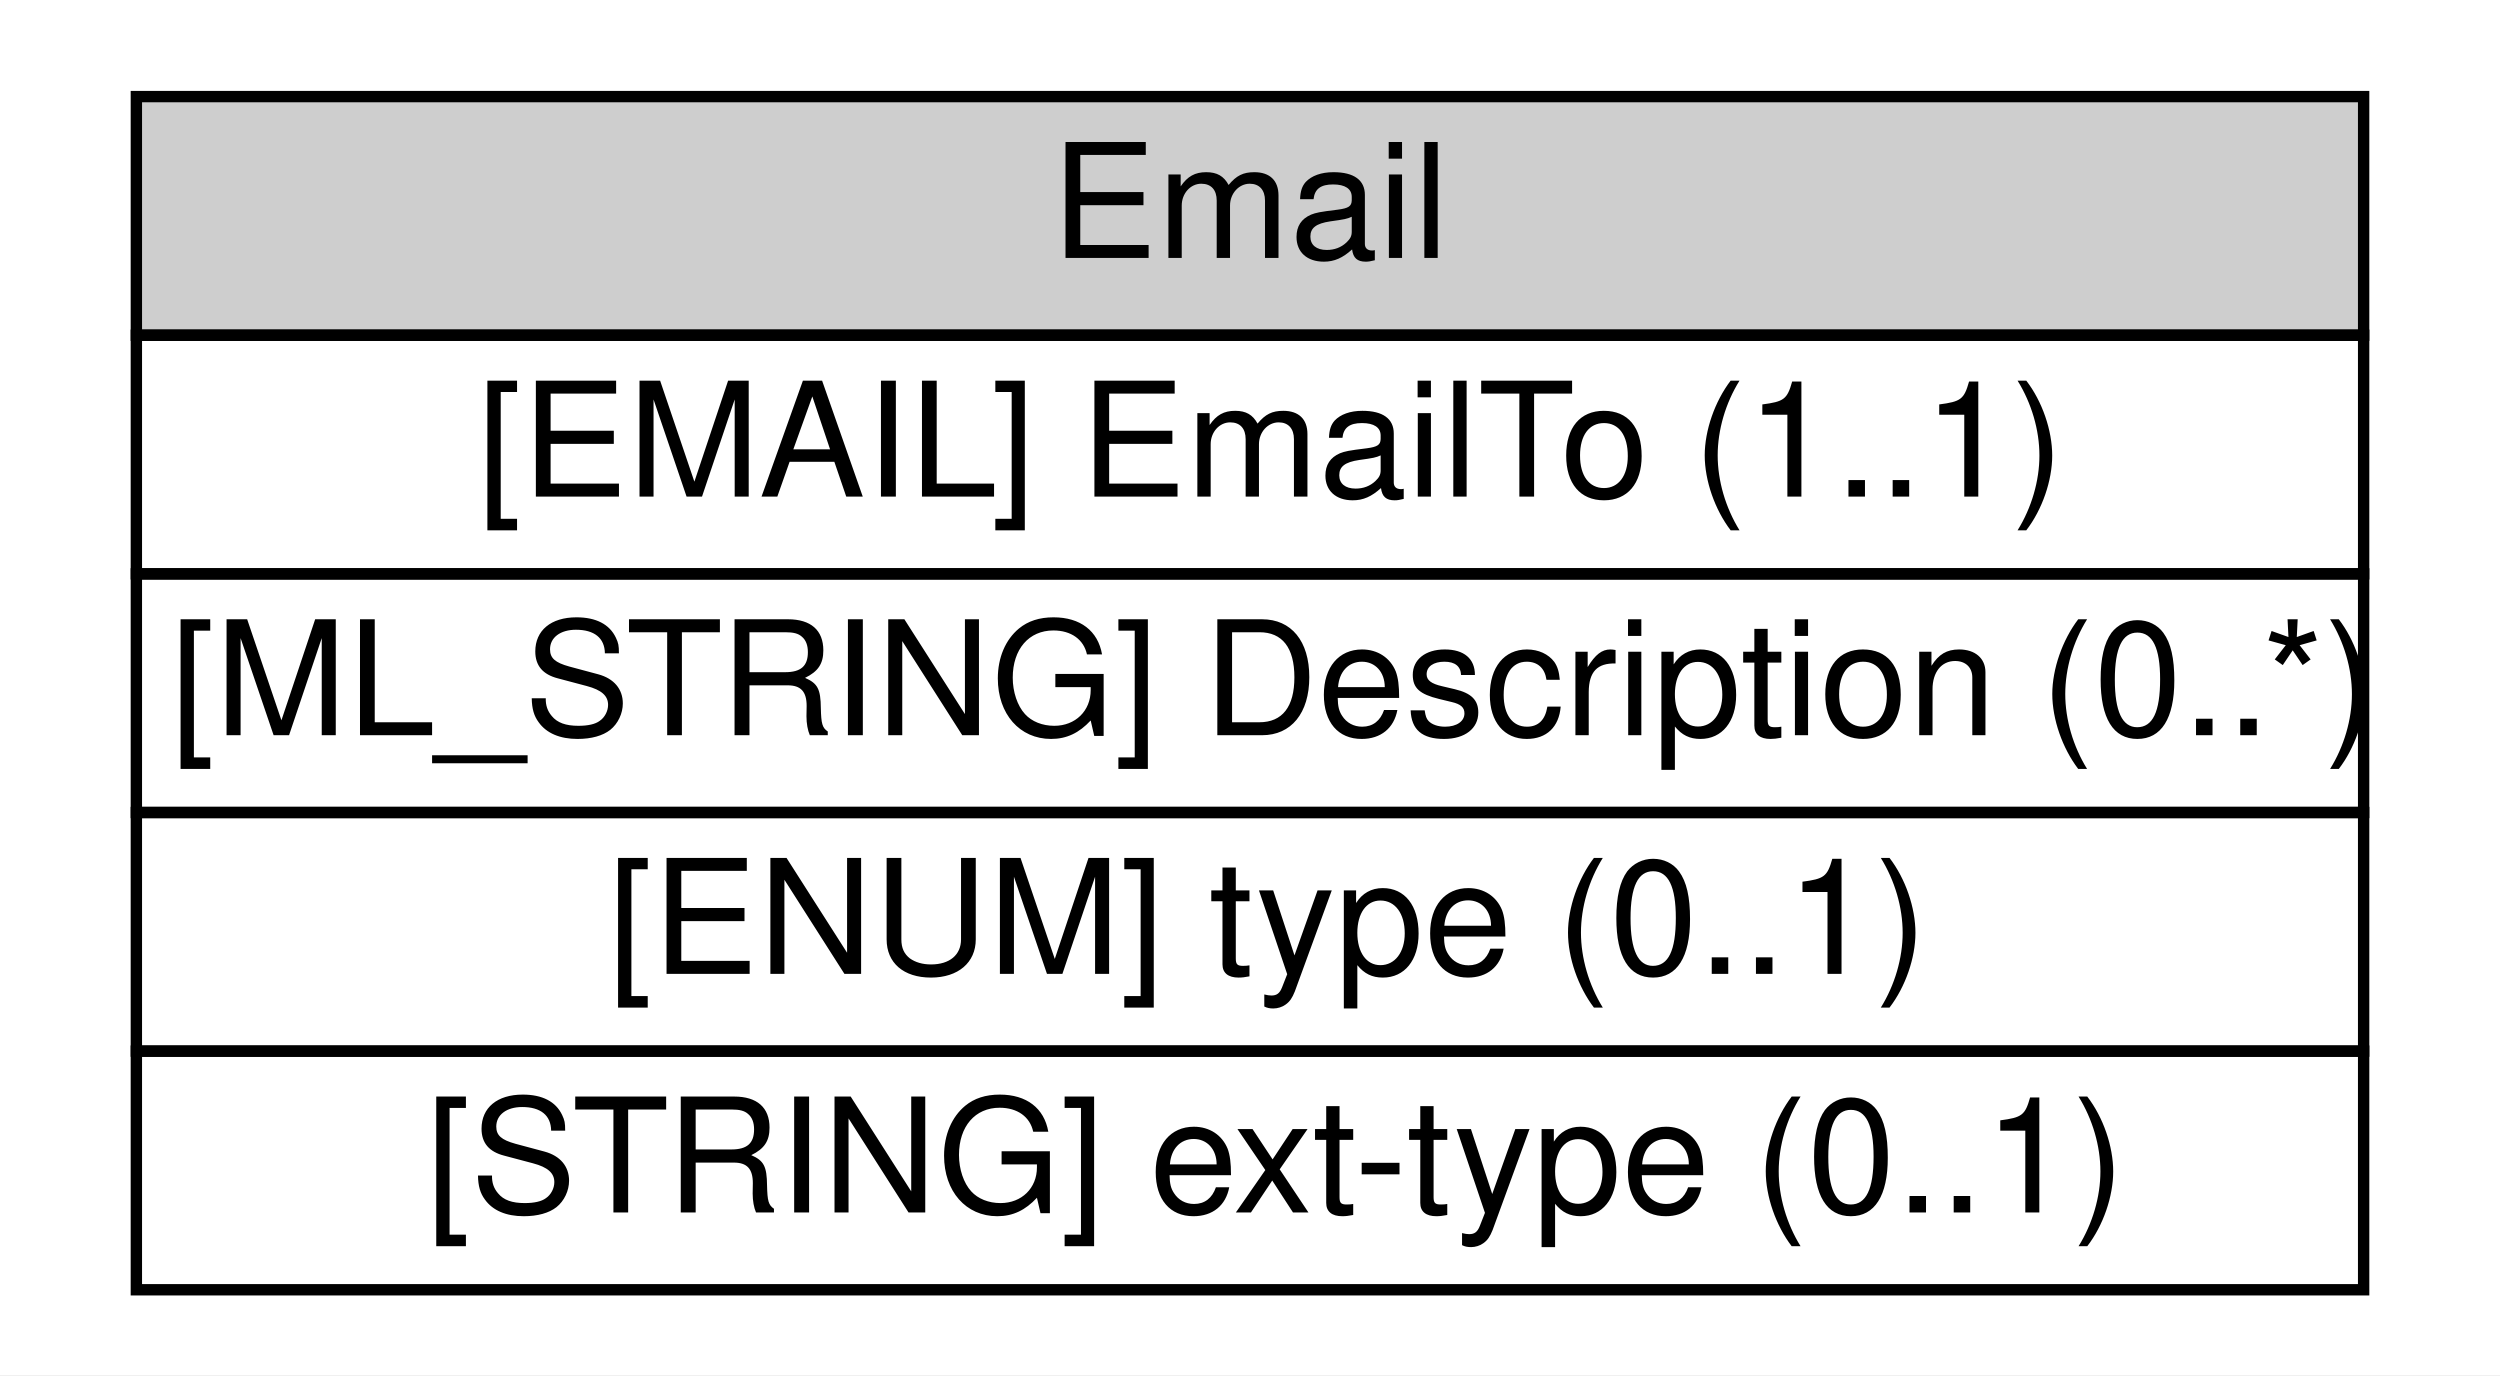
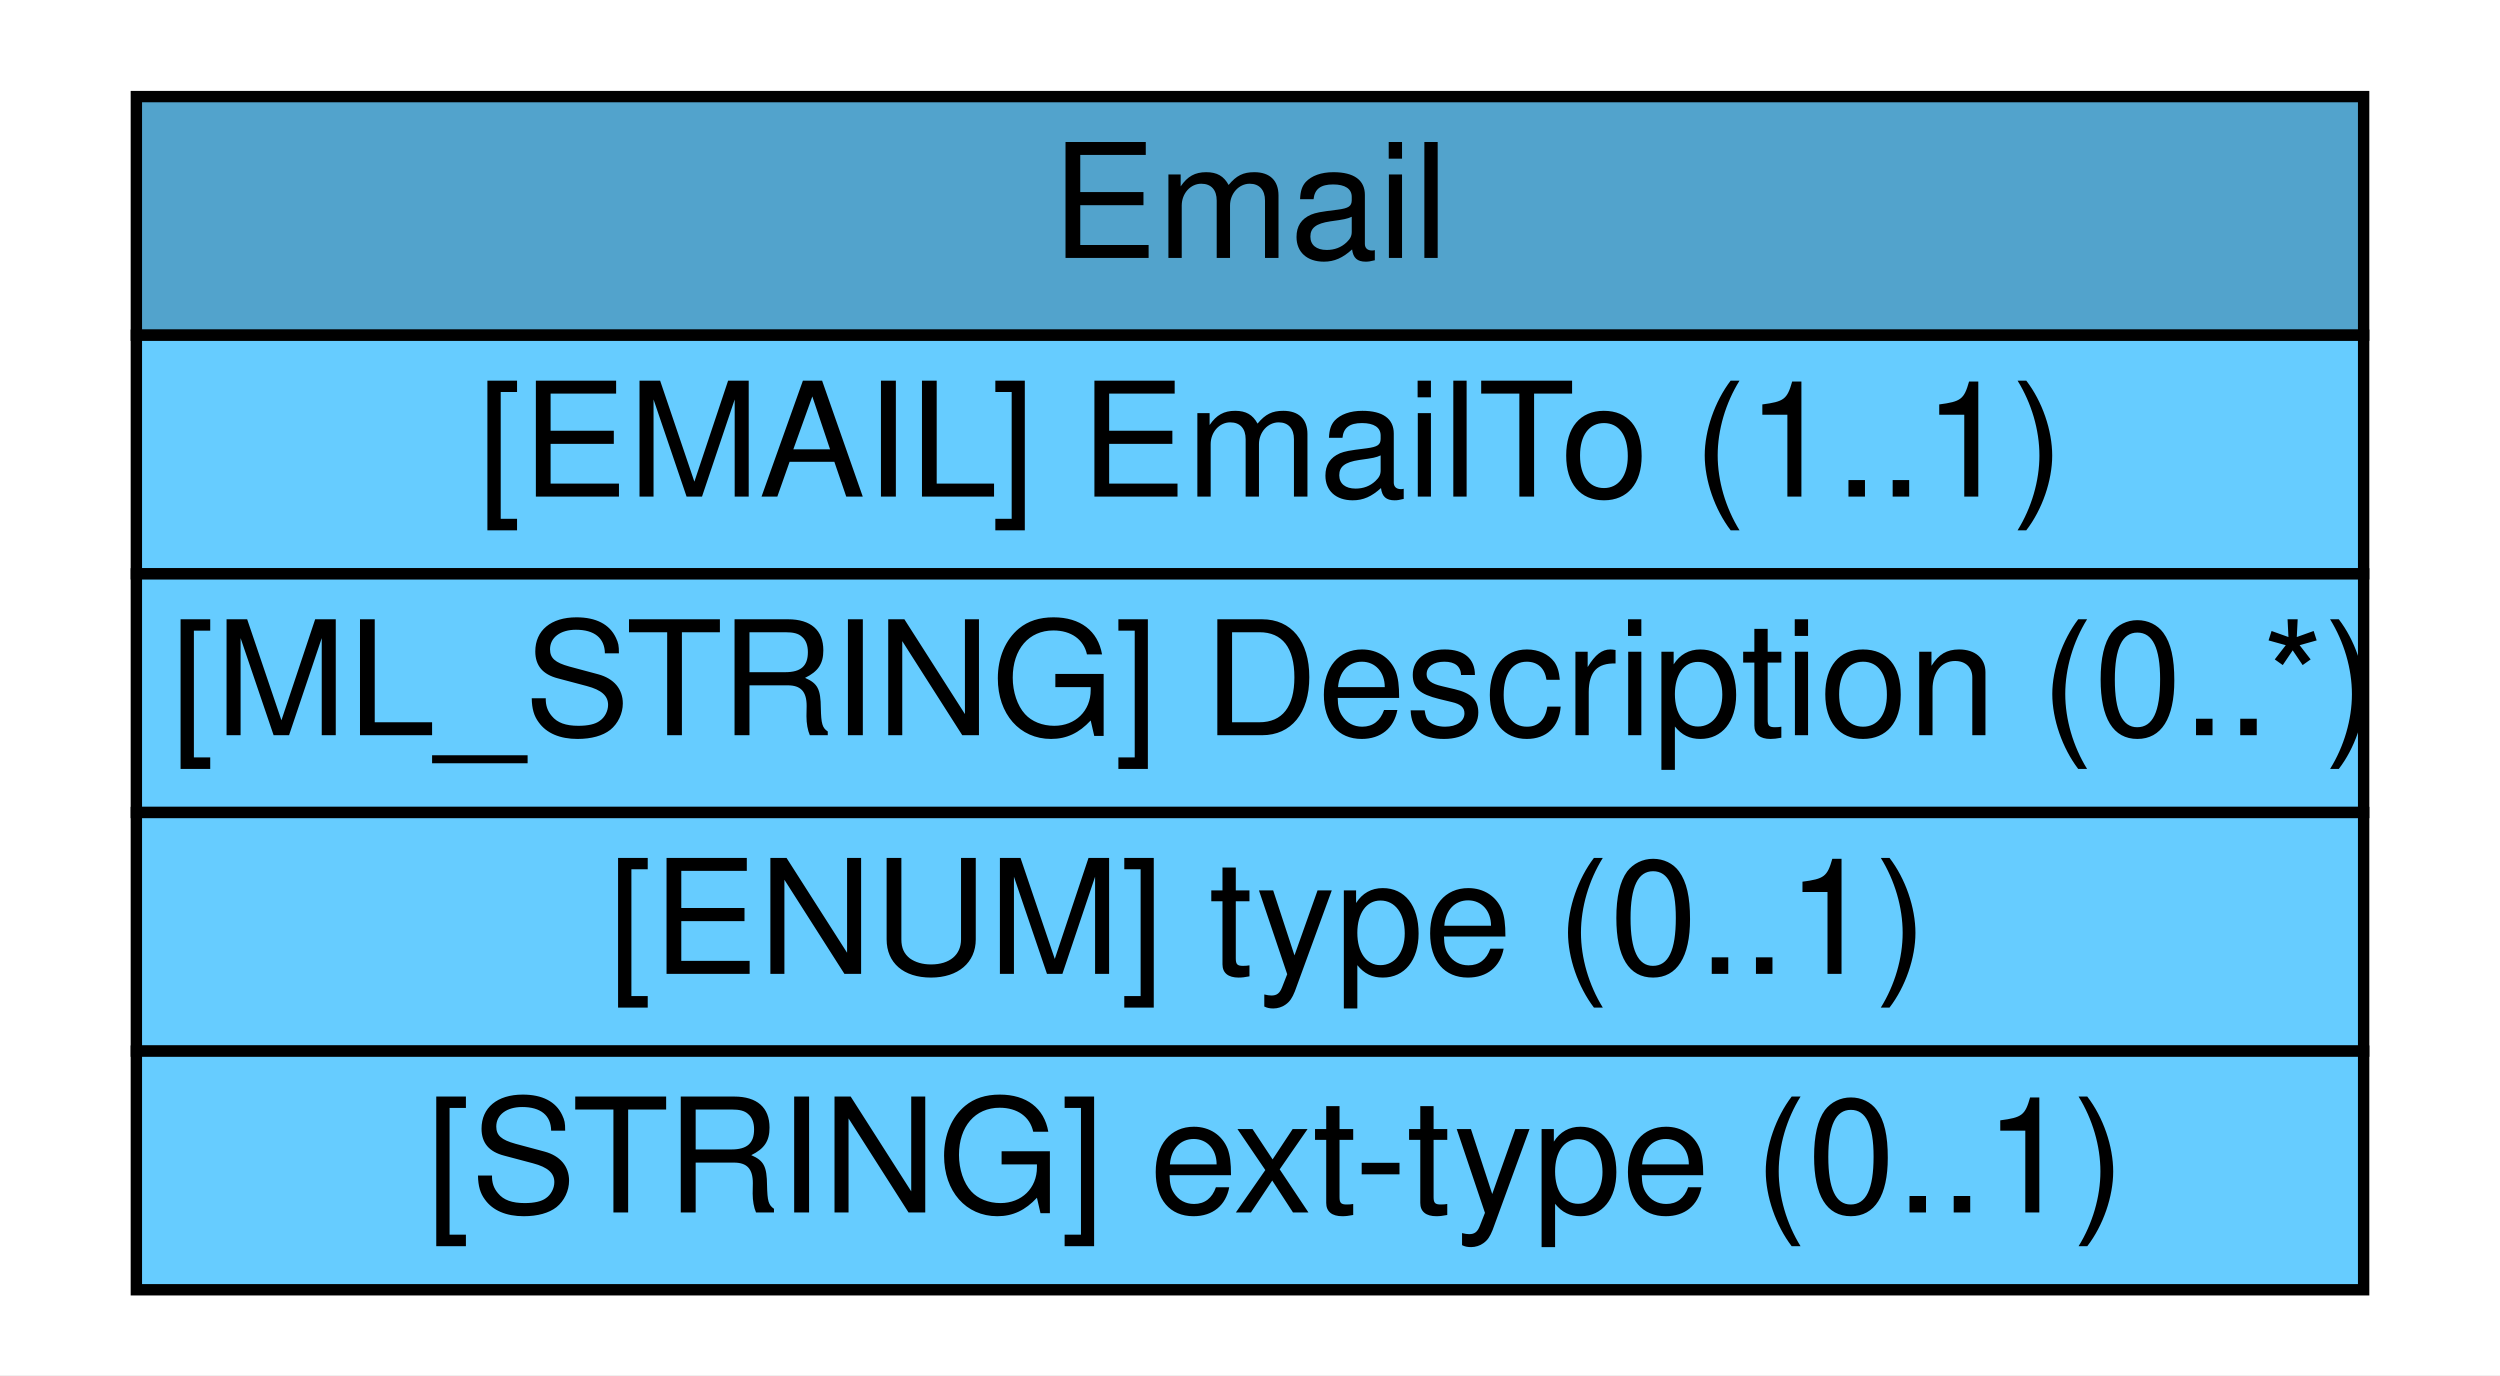
<svg xmlns="http://www.w3.org/2000/svg" xmlns:xlink="http://www.w3.org/1999/xlink" width="220pt" height="121pt" viewBox="0.00 0.00 220.00 121.00">
  <g id="graph0" class="graph" transform="scale(1 1) rotate(0) translate(4 117)">
    <polygon fill="#ffffff" stroke="transparent" points="-4,4 -4,-117 216,-117 216,4 -4,4" />
    <g id="node1" class="node">
      <g id="a_node1_0">
        <a xlink:href="/html/IODEFv2/Email.html" xlink:title="The Email class specifies an email address and associated annotation. ">
-           <polygon fill="#cecece" stroke="transparent" points="8,-87.5 8,-108.5 204,-108.5 204,-87.5 8,-87.5" />
+           <polygon fill="#52a3cc" stroke="transparent" points="8,-87.5 8,-108.5 204,-108.5 204,-87.5 8,-87.5" />
          <polygon fill="none" stroke="#000000" points="8,-87.5 8,-108.5 204,-108.5 204,-87.5 8,-87.5" />
          <text text-anchor="start" x="88.5" y="-94.3" font-family="Nimbus Sans L" font-size="14.00" fill="#000000">Email</text>
        </a>
      </g>
      <g id="a_node1_1">
        <a xlink:href="/html/IODEFv2/Email.html" xlink:title="An email address.">
+           <polygon fill="#66ccff" stroke="transparent" points="8,-66.5 8,-87.5 204,-87.5 204,-66.5 8,-66.5" />
          <polygon fill="none" stroke="#000000" points="8,-66.5 8,-87.5 204,-87.5 204,-66.5 8,-66.5" />
          <text text-anchor="start" x="38" y="-73.3" font-family="Nimbus Sans L" font-size="14.00" fill="#000000">[EMAIL] EmailTo (1..1)</text>
        </a>
      </g>
      <g id="a_node1_2">
        <a xlink:href="/html/IODEFv2/Email.html" xlink:title="A free-form text description of the email address.">
+           <polygon fill="#66ccff" stroke="transparent" points="8,-45.5 8,-66.5 204,-66.5 204,-45.5 8,-45.5" />
          <polygon fill="none" stroke="#000000" points="8,-45.5 8,-66.5 204,-66.5 204,-45.5 8,-45.5" />
          <text text-anchor="start" x="11" y="-52.3" font-family="Nimbus Sans L" font-size="14.00" fill="#000000">[ML_STRING] Description (0..*)</text>
        </a>
      </g>
      <g id="a_node1_3">
        <a xlink:href="/html/IODEFv2/Email.html" xlink:title="Categorizes the type of email address described in the EmailTo class.  These values are maintained in the &quot;Email- type&quot; IANA registry per Section 10.2.">
+           <polygon fill="#66ccff" stroke="transparent" points="8,-24.5 8,-45.5 204,-45.5 204,-24.5 8,-24.5" />
          <polygon fill="none" stroke="#000000" points="8,-24.5 8,-45.5 204,-45.5 204,-24.5 8,-24.5" />
          <text text-anchor="start" x="49.5" y="-31.3" font-family="Nimbus Sans L" font-size="14.00" fill="#000000">[ENUM] type (0..1)</text>
        </a>
      </g>
      <g id="a_node1_4">
        <a xlink:href="/html/IODEFv2/Email.html" xlink:title="A means by which to extend the type attribute. See Section 5.1.1.">
+           <polygon fill="#66ccff" stroke="transparent" points="8,-3.5 8,-24.5 204,-24.5 204,-3.5 8,-3.5" />
          <polygon fill="none" stroke="#000000" points="8,-3.5 8,-24.5 204,-24.5 204,-3.5 8,-3.5" />
          <text text-anchor="start" x="33.5" y="-10.3" font-family="Nimbus Sans L" font-size="14.00" fill="#000000">[STRING] ext-type (0..1)</text>
        </a>
      </g>
    </g>
  </g>
</svg>
